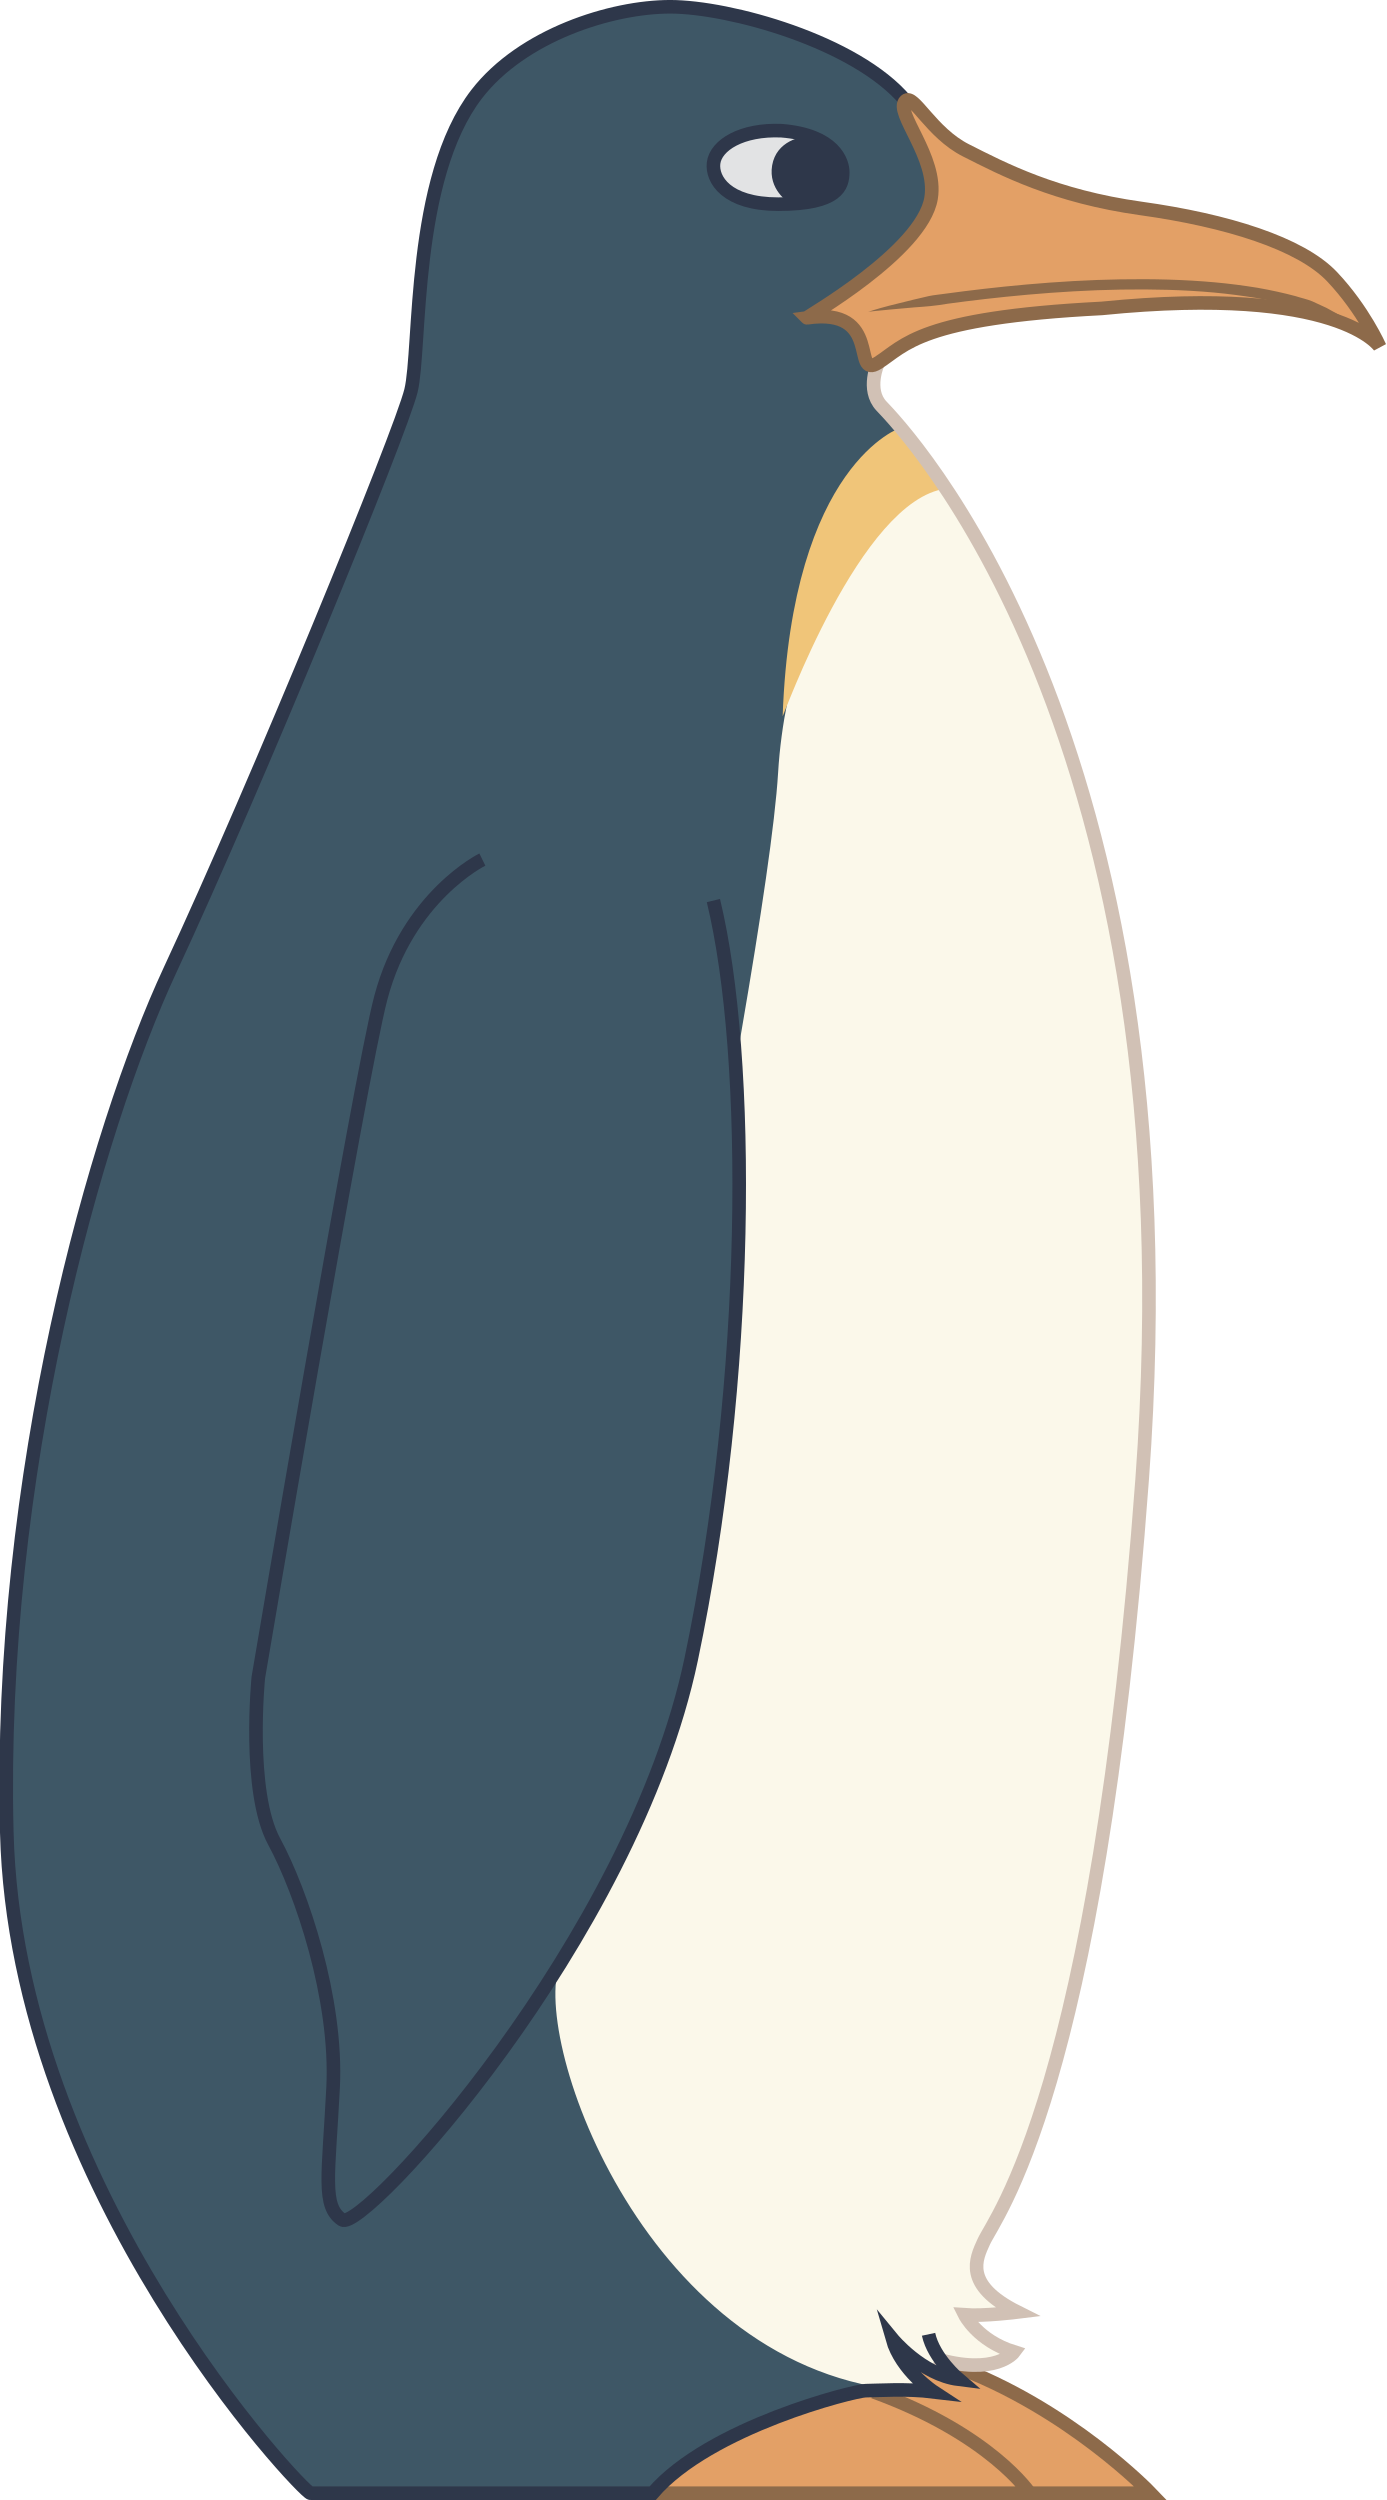
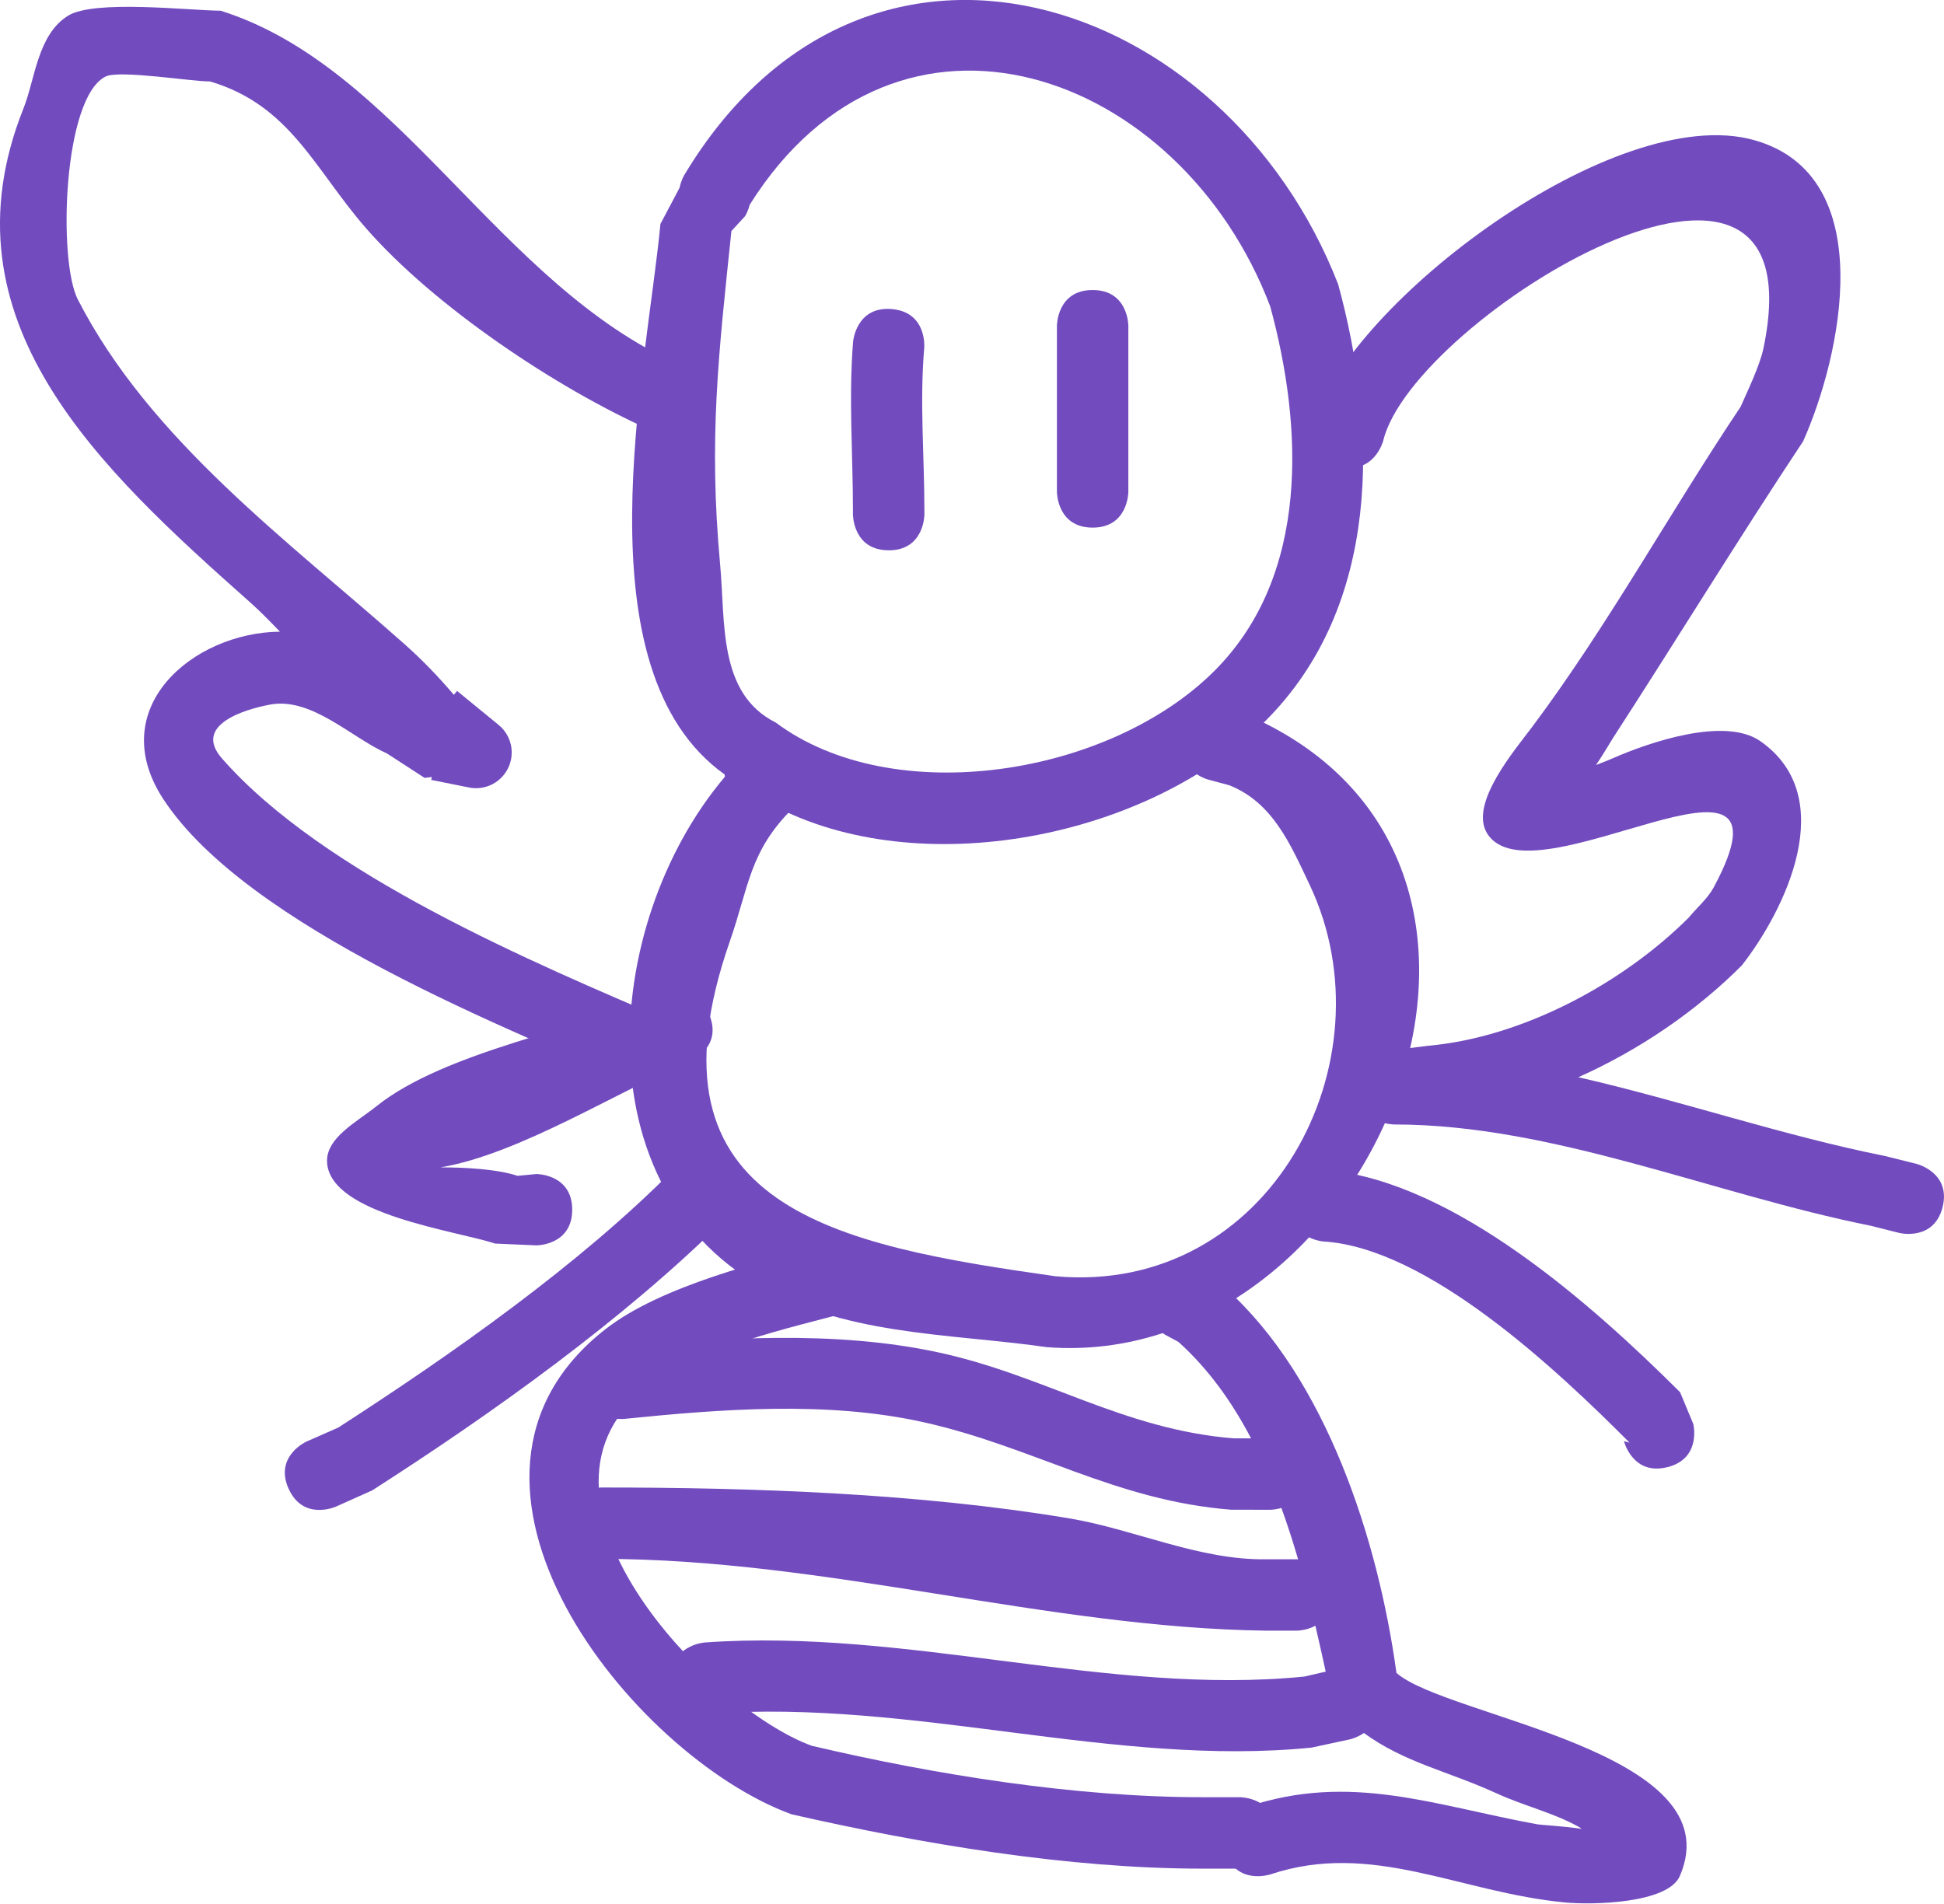
- <svg xmlns="http://www.w3.org/2000/svg" version="1.1" width="50.969" height="91.934" viewBox="0,0,50.969,91.934">
-   <g transform="translate(-214.5159,-134.0327)">
-     <g data-paper-data="{&quot;isPaintingLayer&quot;:true}" stroke-linecap="butt" stroke-linejoin="miter" stroke-miterlimit="10" stroke-dasharray="" stroke-dashoffset="0" style="mix-blend-mode: normal">
-       <g>
-         <path d="M242.964,225.717c2.677,-6.578 6.802,-4.618 6.802,-4.618c4.303,1.56 7.062,4.618 7.062,4.618h-13.864" fill="#e3a066" fill-rule="nonzero" stroke="none" stroke-width="1" />
-         <path d="M249.516,221.006c4.303,1.56 7.312,4.711 7.312,4.711h-14.125" fill="none" fill-rule="evenodd" stroke="#8d6a4a" stroke-width="0.5" />
-         <path d="M238.516,225.717c3.083,-3.142 8.124,-3.728 8.124,-3.728c4.303,1.56 5.74,3.728 5.74,3.728h-13.864" fill="#e3a066" fill-rule="nonzero" stroke="none" stroke-width="1" />
-         <path d="M246.641,221.989c4.303,1.56 5.74,3.728 5.74,3.728h-14.125" fill="none" fill-rule="evenodd" stroke="#8d6a4a" stroke-width="0.5" />
-         <path d="M247.818,137.739c3.438,3.802 -0.562,8.421 -0.562,8.421c0,0 -1.405,2.796 0.386,3.599c0.025,13.378 -0.625,41.138 -0.625,41.605c0,0.67 1.5,27.986 1.645,28.509c0.241,0.868 1.105,1.655 1.105,1.655c-1.354,-0.168 -2.438,-1.488 -2.438,-1.488c0.334,1.173 1.521,1.948 1.521,1.948c-1.021,-0.123 -2.042,-0.045 -2.501,-0.042c-0.416,0.002 -5.75,1.34 -7.833,3.771h-12.584c-0.25,0 -10.833,-11.144 -11.166,-24.299c-0.334,-13.155 3.263,-25.828 6,-31.706c3.178,-6.825 8.489,-19.775 8.864,-21.315c0.375,-1.539 0.014,-7.8 2.421,-10.911c1.672,-2.162 4.944,-3.204 7.111,-3.204c2.167,0 6.747,1.345 8.656,3.456" fill="#3e5766" fill-rule="nonzero" stroke="none" stroke-width="1" />
-         <path d="M248.222,150.486c0,0 2.095,2.843 3.689,6.231c3.5,7.75 5.75,19.251 4.504,33.014c-1.149,12.694 -2.233,20.841 -5.942,27.302c-0.508,0.886 1.46,2.022 1.46,2.022c-0.834,0 -1.94,0.102 -1.94,0.102c0.083,1.048 1.815,1.364 1.815,1.364c-2.396,1.173 -3.104,-0.491 -3.104,-0.491c0.396,0.974 0.955,1.479 0.955,1.479c-0.667,0.042 -2.329,-1.469 -2.329,-1.469c0,1.131 1.521,1.948 1.521,1.948c-9.906,0.064 -14.584,-12.024 -13.834,-15.459c0.75,-3.435 7.667,-36.7 8.112,-44.073c0.445,-7.374 5.095,-11.971 5.095,-11.971" fill="#fbf8ea" fill-rule="nonzero" stroke="none" stroke-width="1" />
-         <path d="M243.297,160.368c0.334,-9.307 4.343,-10.609 4.343,-10.609l1.661,2.243c-3.154,0.409 -6.008,8.479 -6.005,8.366" fill="#f0c579" fill-rule="nonzero" stroke="none" stroke-width="1" />
-         <path d="M246.808,147.375c0,0 -0.45,0.986 0.125,1.592c0.716,0.754 11.617,11.953 9.584,39.465c-1.667,22.539 -5.406,27.115 -5.827,28.042c-0.28,0.617 -0.767,1.577 1.243,2.582c0,0 -1.24,0.155 -1.94,0.103c0,0 0.471,0.945 1.815,1.364c0,0 -0.666,0.907 -2.916,0.237" fill="none" fill-rule="evenodd" stroke="#d1c1b5" stroke-width="0.5" />
-         <path d="M248.662,219.873c0.188,0.881 1.104,1.655 1.104,1.655c-1.354,-0.168 -2.438,-1.488 -2.438,-1.488c0.334,1.173 1.521,1.948 1.521,1.948c-1.021,-0.123 -2.042,-0.045 -2.5,-0.042c-0.416,0.002 -5.75,1.34 -7.833,3.771h-12.583c-0.25,0 -10.834,-11.144 -11.167,-24.299c-0.333,-13.155 3.264,-25.828 6,-31.706c3.178,-6.825 8.489,-19.775 8.864,-21.315c0.375,-1.539 0.015,-7.8 2.421,-10.911c1.673,-2.162 4.944,-3.204 7.111,-3.204c2.167,0 6.823,1.278 8.657,3.456" fill="none" fill-rule="evenodd" stroke="#2e374a" stroke-width="0.5" />
-       </g>
-       <g>
-         <path d="M244.193,145.72c-0.098,0.014 4.236,-2.427 4.562,-4.399c0.25,-1.508 -1.375,-3.174 -0.938,-3.582c0.291,-0.273 0.943,1.177 2.219,1.822c1.365,0.691 3.281,1.697 6.437,2.137c3.156,0.44 5.875,1.288 7.032,2.514c1.157,1.226 1.75,2.576 1.75,2.576c0,0 -1.468,-2.294 -10.219,-1.414c-6.718,0.345 -7.229,1.361 -8.229,2c-1,0.638 0.198,-2.063 -2.615,-1.655" fill="#e3a066" fill-rule="nonzero" stroke="none" stroke-width="1" />
-         <path d="M246.443,145.5c0,0 0.28,-0.098 0.776,-0.227c0.249,-0.062 0.552,-0.137 0.9,-0.223c0.174,-0.041 0.36,-0.084 0.556,-0.13c0.197,-0.043 0.407,-0.055 0.625,-0.09c1.742,-0.237 4.078,-0.487 6.427,-0.525c1.175,-0.021 2.351,0.01 3.451,0.109c0.55,0.049 1.081,0.121 1.581,0.201c0.5,0.089 0.971,0.192 1.401,0.308c0.211,0.07 0.423,0.111 0.612,0.19c0.185,0.086 0.361,0.167 0.526,0.243c0.322,0.174 0.598,0.324 0.809,0.479c0.221,0.137 0.368,0.281 0.473,0.369c0.104,0.09 0.16,0.138 0.16,0.138c0,0 -0.064,-0.037 -0.182,-0.107c-0.118,-0.07 -0.287,-0.176 -0.521,-0.279c-0.225,-0.118 -0.516,-0.222 -0.846,-0.339c-0.338,-0.1 -0.719,-0.2 -1.13,-0.331c-0.417,-0.112 -0.875,-0.213 -1.365,-0.299c-0.491,-0.078 -1.011,-0.149 -1.552,-0.198c-1.083,-0.098 -2.247,-0.127 -3.41,-0.107c-2.329,0.038 -4.652,0.286 -6.383,0.522c-0.43,0.076 -0.831,0.107 -1.187,0.13c-0.355,0.031 -0.664,0.059 -0.919,0.082c-0.255,0.025 -0.456,0.044 -0.593,0.058c-0.135,0.013 -0.208,0.027 -0.208,0.027" fill="#8d6a4a" fill-rule="nonzero" stroke="none" stroke-width="1" />
-         <path d="M244.193,145.72c-0.098,0.014 4.236,-2.427 4.562,-4.399c0.25,-1.508 -1.375,-3.174 -0.938,-3.582c0.291,-0.273 0.943,1.177 2.219,1.822c1.365,0.691 3.281,1.697 6.437,2.137c3.156,0.44 5.875,1.288 7.032,2.514c1.157,1.226 1.75,2.576 1.75,2.576c0,0 -1.468,-2.294 -10.219,-1.414c-6.718,0.345 -7.229,1.361 -8.229,2c-1,0.638 0.198,-2.063 -2.615,-1.655z" fill="none" fill-rule="evenodd" stroke="#8d6a4a" stroke-width="0.5" />
-       </g>
-       <g>
-         <path d="M240.756,139.99c0.078,-0.66 1.032,-1.257 2.5,-1.194c1.953,0.157 2.257,1.147 2.25,1.539c-0.009,0.476 -0.139,1.163 -2.373,1.163c-1.909,0 -2.447,-0.915 -2.377,-1.508" fill="#e2e3e4" fill-rule="nonzero" stroke="none" stroke-width="1" />
-         <path d="M243.521,141.478c0,0 -0.765,-0.471 -0.61,-1.367c0.156,-0.893 1.073,-1.09 1.419,-1.058c0.345,0.031 0.623,0.327 0.623,0.327c0,0 0.74,0.558 0.552,1.171c-0.188,0.613 -1.115,0.886 -1.115,0.886c0,0 -0.747,0.104 -0.87,0.041" fill="#2e374a" fill-rule="nonzero" stroke="none" stroke-width="1" />
-         <path d="M240.756,140.033c0.078,-0.66 1.032,-1.257 2.5,-1.194c1.953,0.157 2.257,1.147 2.25,1.539c-0.009,0.476 -0.139,1.163 -2.373,1.163c-1.909,0 -2.447,-0.915 -2.377,-1.508z" fill="none" fill-rule="evenodd" stroke="#2e374a" stroke-width="0.5" />
-       </g>
-       <g>
-         <path d="M240.75,167.149c1.401,5.782 1.349,17.596 -0.817,27.902c-2.166,10.306 -12.084,21.115 -12.834,20.612c-0.75,-0.503 -0.5,-1.592 -0.334,-4.859c0.167,-3.268 -1.167,-7.206 -2.166,-9.049c-1,-1.843 -0.584,-6.033 -0.584,-6.033c0,0 3.736,-22.106 4.507,-25.005c0.993,-3.734 3.732,-5.075 3.732,-5.075" fill="#3e5766" fill-rule="nonzero" stroke="none" stroke-width="1" />
-         <path d="M240.75,167.149c1.401,5.782 1.349,17.596 -0.817,27.902c-2.166,10.306 -12.084,21.115 -12.834,20.612c-0.75,-0.503 -0.5,-1.592 -0.334,-4.859c0.167,-3.268 -1.167,-7.206 -2.166,-9.049c-1,-1.843 -0.584,-6.033 -0.584,-6.033c0,0 3.736,-22.106 4.507,-25.005c0.993,-3.734 3.732,-5.075 3.732,-5.075" fill="none" fill-rule="evenodd" stroke="#2e374a" stroke-width="0.5" />
-       </g>
+ <svg xmlns="http://www.w3.org/2000/svg" version="1.1" width="40.836" height="39.989" viewBox="0,0,40.836,39.989">
+   <g transform="translate(-221.8189,-173.7958)">
+     <g data-paper-data="{&quot;isPaintingLayer&quot;:true}" fill-rule="nonzero" stroke="none" stroke-width="0.5" stroke-linecap="butt" stroke-linejoin="miter" stroke-miterlimit="10" stroke-dasharray="" stroke-dashoffset="0" style="mix-blend-mode: normal">
+       <path d="M237.787,190.754c-0.393,0 -0.715,-0.302 -0.747,-0.687c-3.09,-2.204 -1.64,-8.493 -1.348,-11.566l0.402,-0.76c0.032,-0.156 0.098,-0.266 0.098,-0.266c3.792,-6.32 11.365,-3.804 13.737,2.295c0.835,3.06 0.902,6.747 -1.532,9.177c-2.471,2.467 -7.267,3.402 -10.353,1.762c-0.08,0.029 -0.167,0.045 -0.257,0.045zM237.566,178.103c-0.036,0.14 -0.096,0.235 -0.096,0.235l-0.287,0.312c-0.271,2.597 -0.48,4.363 -0.237,7.006c0.113,1.225 -0.046,2.71 1.169,3.321c2.462,1.84 7.006,1.127 9.22,-1.092c2.008,-2.013 1.85,-5.141 1.167,-7.649c-1.877,-4.951 -7.818,-7.105 -10.937,-2.135z" fill="#724cbf" />
+       <path d="M240.486,185.357c-0.75,0 -0.75,-0.75 -0.75,-0.75v-0.079c0,-1.191 -0.092,-2.369 0.003,-3.554c0,0 0.062,-0.747 0.81,-0.685c0.747,0.062 0.685,0.81 0.685,0.81c-0.099,1.138 0.003,2.283 0.003,3.43v0.079c0,0 0,0.75 -0.75,0.75z" fill="#724cbf" />
+       <path d="M244.771,184.881c-0.75,0 -0.75,-0.75 -0.75,-0.75c0,-1.111 0,-2.381 0,-3.492c0,0 0,-0.75 0.75,-0.75c0.75,0 0.75,0.75 0.75,0.75c0,1.111 0,2.222 0,3.333v0.159c0,0 0,0.75 -0.75,0.75z" fill="#724cbf" />
+       <path d="M246.669,189.243c0.206,-0.721 0.927,-0.515 0.927,-0.515l0.654,0.195c6.82,3.237 2.278,13.692 -4.436,13.177c-2.087,-0.298 -4.334,-0.235 -6.189,-1.381c-3.774,-2.331 -3.02,-8.172 -0.21,-11.006c0,0 0.53,-0.53 1.061,0c0.53,0.53 0,1.061 0,1.061c-0.916,0.906 -0.922,1.641 -1.329,2.808c-1.954,5.611 2.279,6.377 6.835,7.027c4.51,0.414 7.098,-4.522 5.349,-8.22c-0.408,-0.863 -0.779,-1.734 -1.69,-2.095l-0.457,-0.123c0,0 -0.721,-0.206 -0.515,-0.927z" fill="#724cbf" />
+       <path d="M248.616,212.306c0,0.75 -0.75,0.75 -0.75,0.75h-0.794c-2.804,0 -5.883,-0.517 -8.626,-1.142c-3.355,-1.224 -7.989,-7.01 -3.908,-10.193c1.178,-0.919 3.31,-1.429 4.721,-1.807c0,0 0.725,-0.193 0.918,0.531c0.193,0.725 -0.531,0.918 -0.531,0.918c-1.232,0.327 -3.122,0.753 -4.168,1.527c-3.102,2.293 1.221,6.798 3.394,7.585c2.593,0.609 5.541,1.08 8.2,1.08h0.794c0,0 0.75,0 0.75,0.75z" fill="#724cbf" />
+       <path d="M250.172,210.34l-0.802,0.173c-4.157,0.416 -8.348,-1.021 -12.64,-0.712c0,0 -0.748,0.053 -0.802,-0.695c-0.053,-0.748 0.695,-0.802 0.695,-0.802c4.269,-0.303 8.482,1.128 12.598,0.716l0.446,-0.103c-0.069,-0.318 -0.141,-0.64 -0.217,-0.964c-0.193,0.103 -0.392,0.103 -0.392,0.103h-0.635c-4.598,-0.057 -9.248,-1.508 -13.968,-1.508c0,0 -0.75,0 -0.75,-0.75c0,-0.75 0.75,-0.75 0.75,-0.75c3.192,0 6.66,0.121 9.811,0.646c1.395,0.233 2.742,0.886 4.158,0.862h0.635c0,0 0.01,0 0.028,0.001c-0.106,-0.364 -0.222,-0.725 -0.351,-1.079c-0.129,0.038 -0.232,0.038 -0.232,0.038l-0.823,-0.001c-2.445,-0.193 -4.159,-1.327 -6.473,-1.841c-2.021,-0.448 -4.245,-0.273 -6.28,-0.067c0,0 -0.746,0.075 -0.821,-0.672c-0.075,-0.746 0.672,-0.821 0.672,-0.821c2.185,-0.216 4.563,-0.373 6.736,0.092c2.234,0.478 3.895,1.626 6.225,1.81l0.359,-0c-0.403,-0.769 -0.899,-1.463 -1.525,-2.026l-0.281,-0.152c0,0 -0.643,-0.386 -0.257,-1.029c0.386,-0.643 1.029,-0.257 1.029,-0.257l0.513,0.324c2.09,1.882 3.188,5.249 3.575,8.067c1.036,0.927 7.09,1.64 5.953,4.267c-0.252,0.582 -1.844,0.61 -2.405,0.557c-2.225,-0.209 -4.054,-1.305 -6.197,-0.59c0,0 -0.712,0.237 -0.949,-0.474c-0.237,-0.712 0.474,-0.949 0.474,-0.949c2.163,-0.721 3.911,-0.027 6.087,0.371c0.073,0.013 0.52,0.036 0.931,0.095c-0.034,-0.023 -0.065,-0.042 -0.094,-0.058c-0.532,-0.289 -1.133,-0.43 -1.683,-0.682c-1.063,-0.486 -1.935,-0.644 -2.801,-1.274c-0.148,0.102 -0.294,0.134 -0.294,0.134z" fill="#724cbf" />
+       <path d="M236.617,182.562c-0.335,0.671 -1.006,0.335 -1.006,0.335l-0.128,-0.065c-1.982,-0.883 -4.551,-2.608 -5.976,-4.242c-1.082,-1.24 -1.589,-2.583 -3.275,-3.083c-0.372,0.004 -1.904,-0.246 -2.193,-0.104c-0.899,0.441 -1.004,3.869 -0.586,4.684c1.521,2.966 4.439,5.087 6.87,7.248c0.368,0.327 0.71,0.683 1.03,1.059l0.067,-0.082l0.868,0.71c0.171,0.137 0.28,0.348 0.28,0.584c0,0.414 -0.336,0.75 -0.75,0.75c-0.056,0 -0.11,-0.006 -0.162,-0.018l-0.778,-0.156l0.012,-0.061l-0.152,0.018c-0.263,-0.171 -0.526,-0.341 -0.789,-0.512c-0.748,-0.332 -1.584,-1.189 -2.455,-1.028c-0.507,0.094 -1.637,0.419 -1.014,1.13c2.137,2.44 6.536,4.292 9.444,5.535c0,0 0.689,0.295 0.394,0.985c-0.295,0.689 -0.985,0.394 -0.985,0.394c-2.804,-1.204 -8.322,-3.376 -10.08,-6.052c-1.257,-1.913 0.613,-3.505 2.446,-3.524c-0.223,-0.232 -0.43,-0.442 -0.615,-0.606c-3.156,-2.805 -6.558,-5.914 -4.772,-10.387c0.246,-0.616 0.293,-1.55 0.938,-1.949c0.55,-0.341 2.537,-0.109 3.204,-0.104c3.751,1.179 5.827,5.748 9.638,7.437l0.19,0.094c0,0 0.671,0.335 0.335,1.006z" fill="#724cbf" />
+       <path d="M262.626,199.154c-0.182,0.728 -0.91,0.546 -0.91,0.546l-0.6,-0.151c-3.319,-0.665 -6.678,-2.13 -10.012,-2.128c0,0 -0.75,0 -0.75,-0.75c0,-0.446 0.265,-0.627 0.48,-0.7c0.167,-0.102 0.335,-0.123 0.335,-0.123l0.653,-0.081c1.974,-0.176 4.081,-1.306 5.468,-2.69c0.177,-0.215 0.399,-0.399 0.531,-0.644c1.957,-3.654 -3.844,0.423 -4.77,-1.139c-0.367,-0.62 0.59,-1.742 0.944,-2.214c1.593,-2.127 2.904,-4.524 4.387,-6.737c0.143,-0.324 0.404,-0.867 0.479,-1.224c1.24,-5.904 -7.382,-0.633 -7.987,1.942c0,0 -0.197,0.724 -0.921,0.526c-0.724,-0.197 -0.526,-0.921 -0.526,-0.921c0.747,-2.511 6.327,-6.746 9.241,-5.926c2.668,0.75 1.817,4.561 1.028,6.327c-1.369,2.064 -2.651,4.16 -3.996,6.237c-0.044,0.067 -0.18,0.306 -0.355,0.565c0.143,-0.056 0.275,-0.107 0.374,-0.151c0.718,-0.314 2.326,-0.878 3.08,-0.349c1.69,1.185 0.499,3.573 -0.391,4.71c-0.953,0.955 -2.145,1.774 -3.434,2.349c2.151,0.492 4.301,1.228 6.435,1.654l0.67,0.167c0,0 0.728,0.182 0.546,0.91z" fill="#724cbf" />
+       <path d="M233.839,199.211c0,0.75 -0.75,0.75 -0.75,0.75l-0.872,-0.038c-0.812,-0.271 -3.442,-0.606 -3.527,-1.692c-0.041,-0.525 0.625,-0.862 1.035,-1.192c1.431,-1.148 4.306,-1.647 6.022,-2.334c0,0 0.696,-0.279 0.975,0.418c0.279,0.696 -0.418,0.975 -0.418,0.975c-1.393,0.557 -3.56,1.948 -5.233,2.224c0.518,0 1.198,0.037 1.62,0.178l0.398,-0.038c0,0 0.75,0 0.75,0.75z" fill="#724cbf" />
+       <path d="M227.88,205.071c-0.305,-0.685 0.381,-0.99 0.381,-0.99l0.663,-0.292c2.388,-1.541 5.065,-3.422 7.048,-5.426c0,0 0.53,-0.53 1.061,0c0.53,0.53 0,1.061 0,1.061c-2.114,2.097 -4.875,4.07 -7.396,5.685l-0.766,0.343c0,0 -0.685,0.305 -0.99,-0.381z" fill="#724cbf" />
+       <path d="M256.842,204.621c-0.728,0.182 -0.91,-0.546 -0.91,-0.546l0.118,0.031c-1.522,-1.528 -4.246,-4.099 -6.437,-4.227c0,0 -0.747,-0.062 -0.685,-0.81c0.062,-0.747 0.81,-0.685 0.81,-0.685c2.649,0.267 5.515,2.81 7.373,4.662l0.277,0.666c0,0 0.182,0.728 -0.546,0.91z" fill="#724cbf" />
    </g>
  </g>
</svg>
